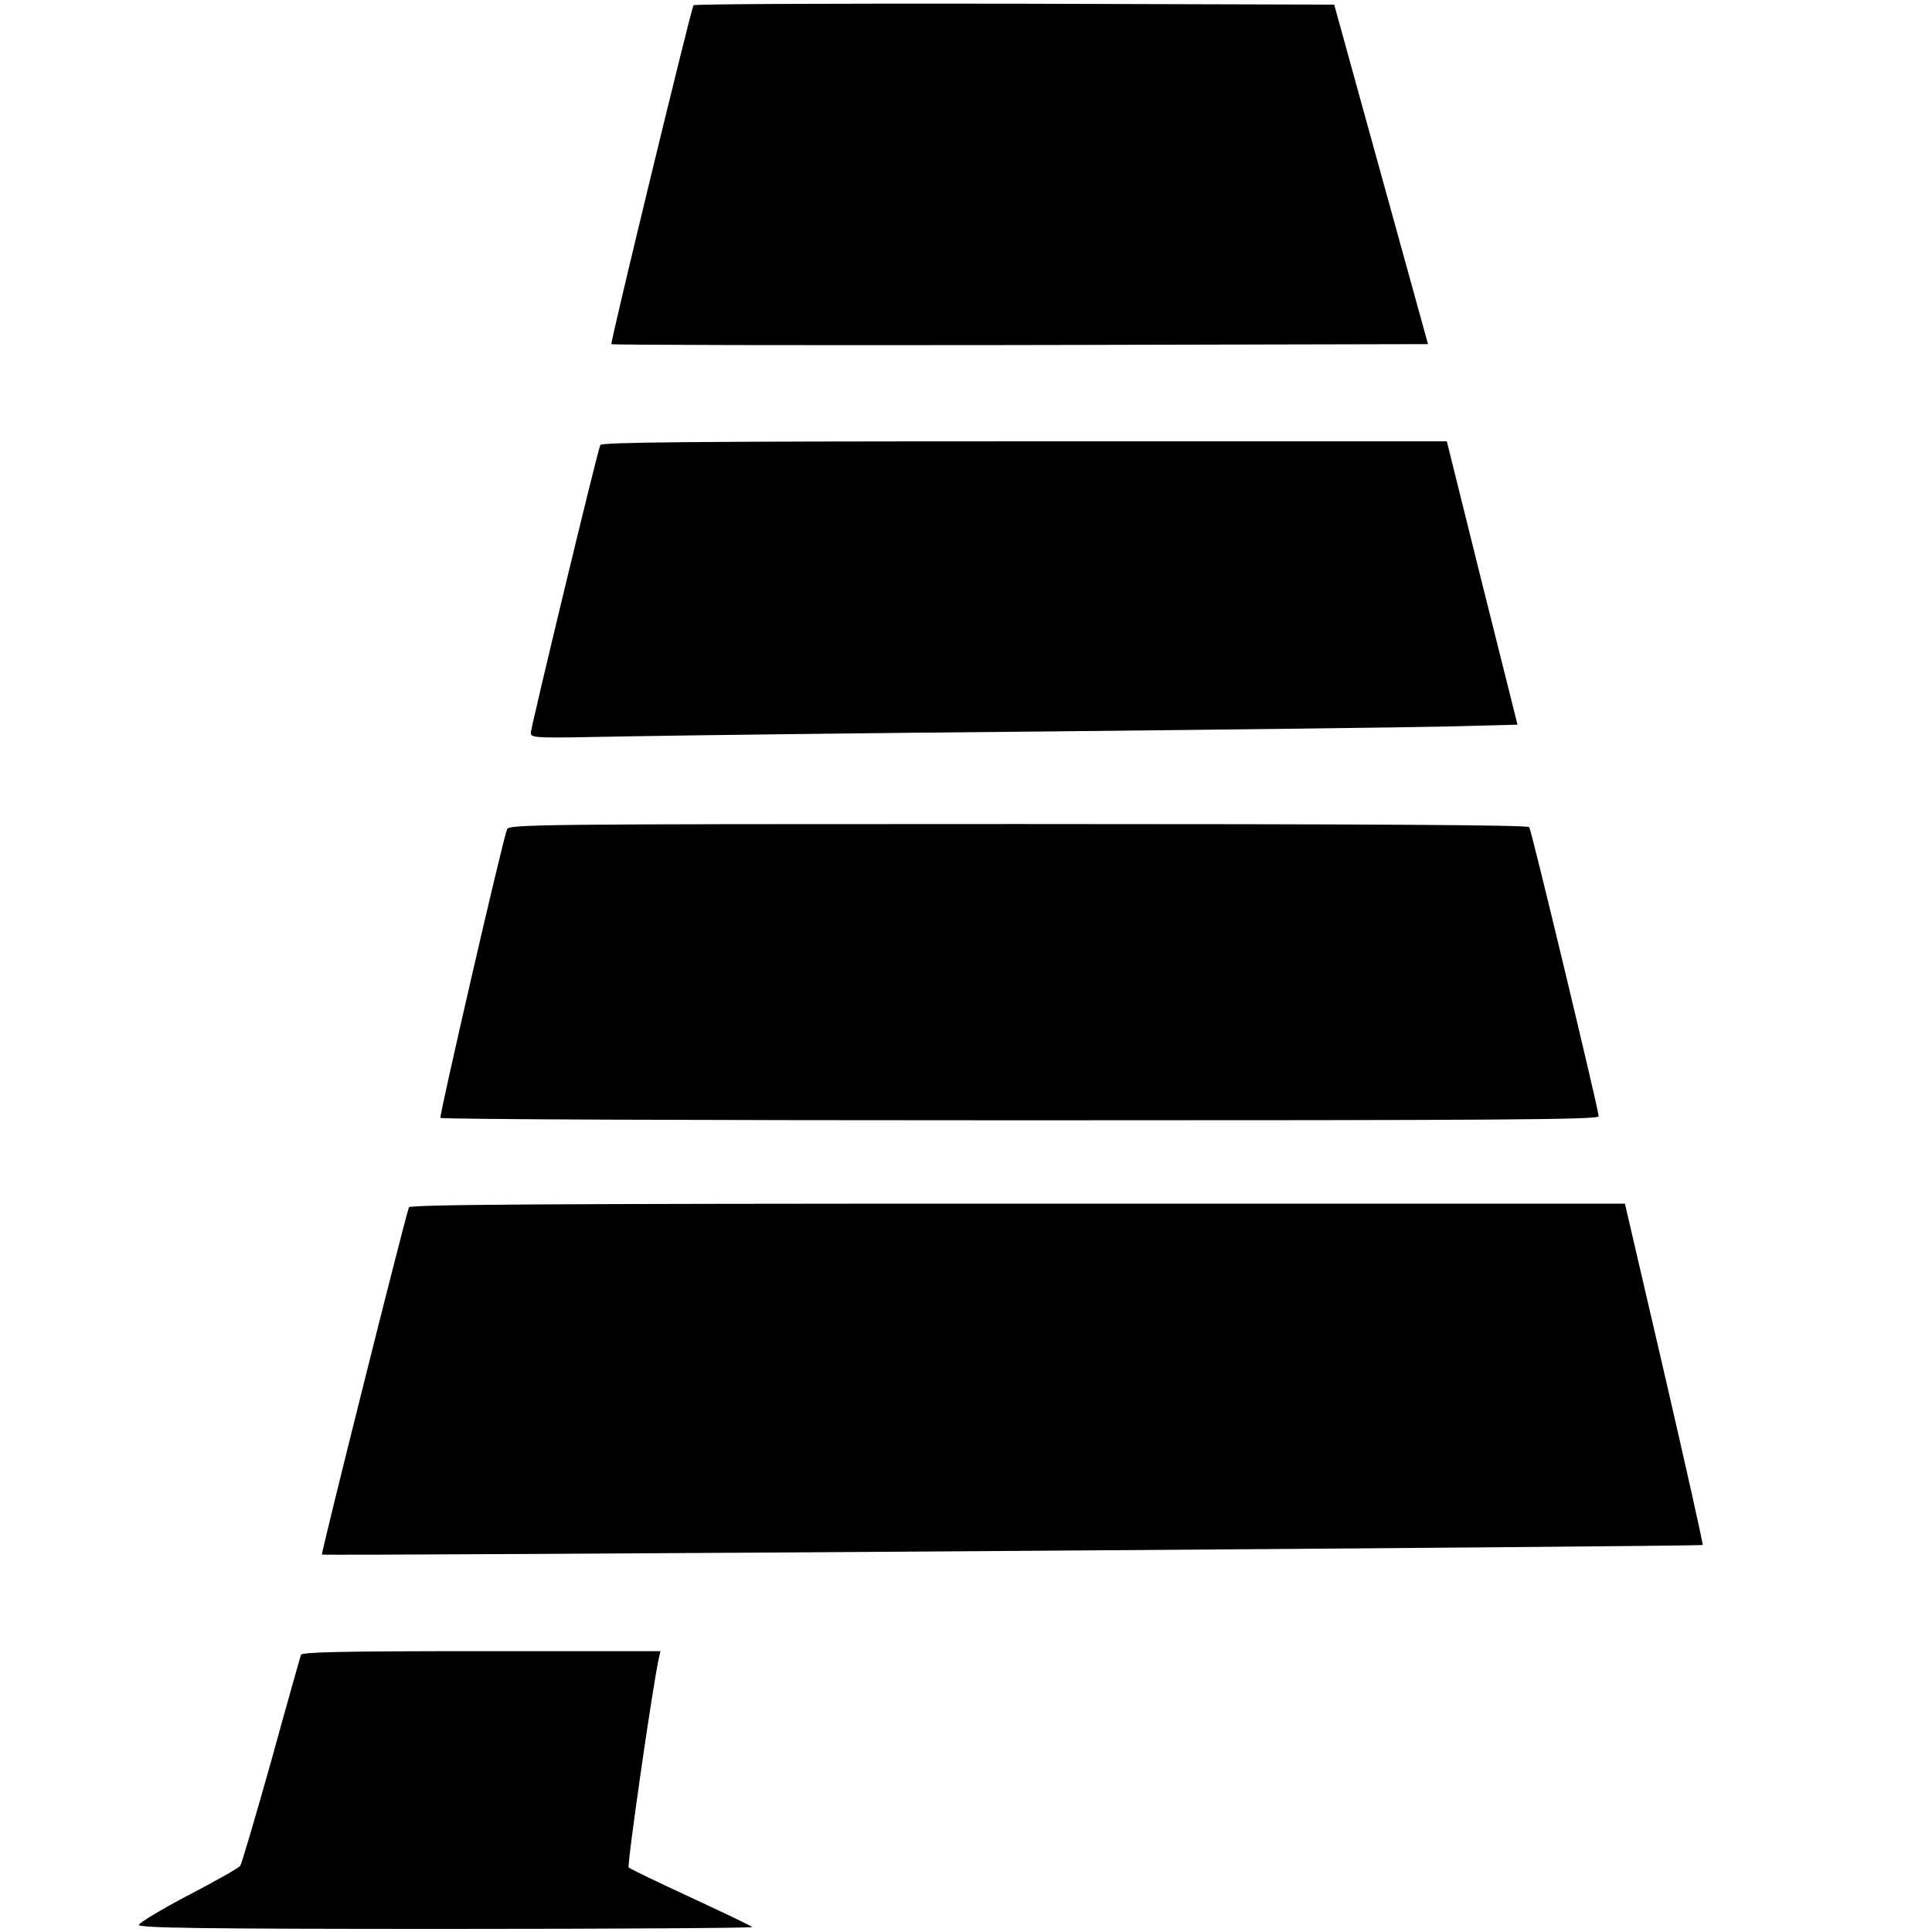
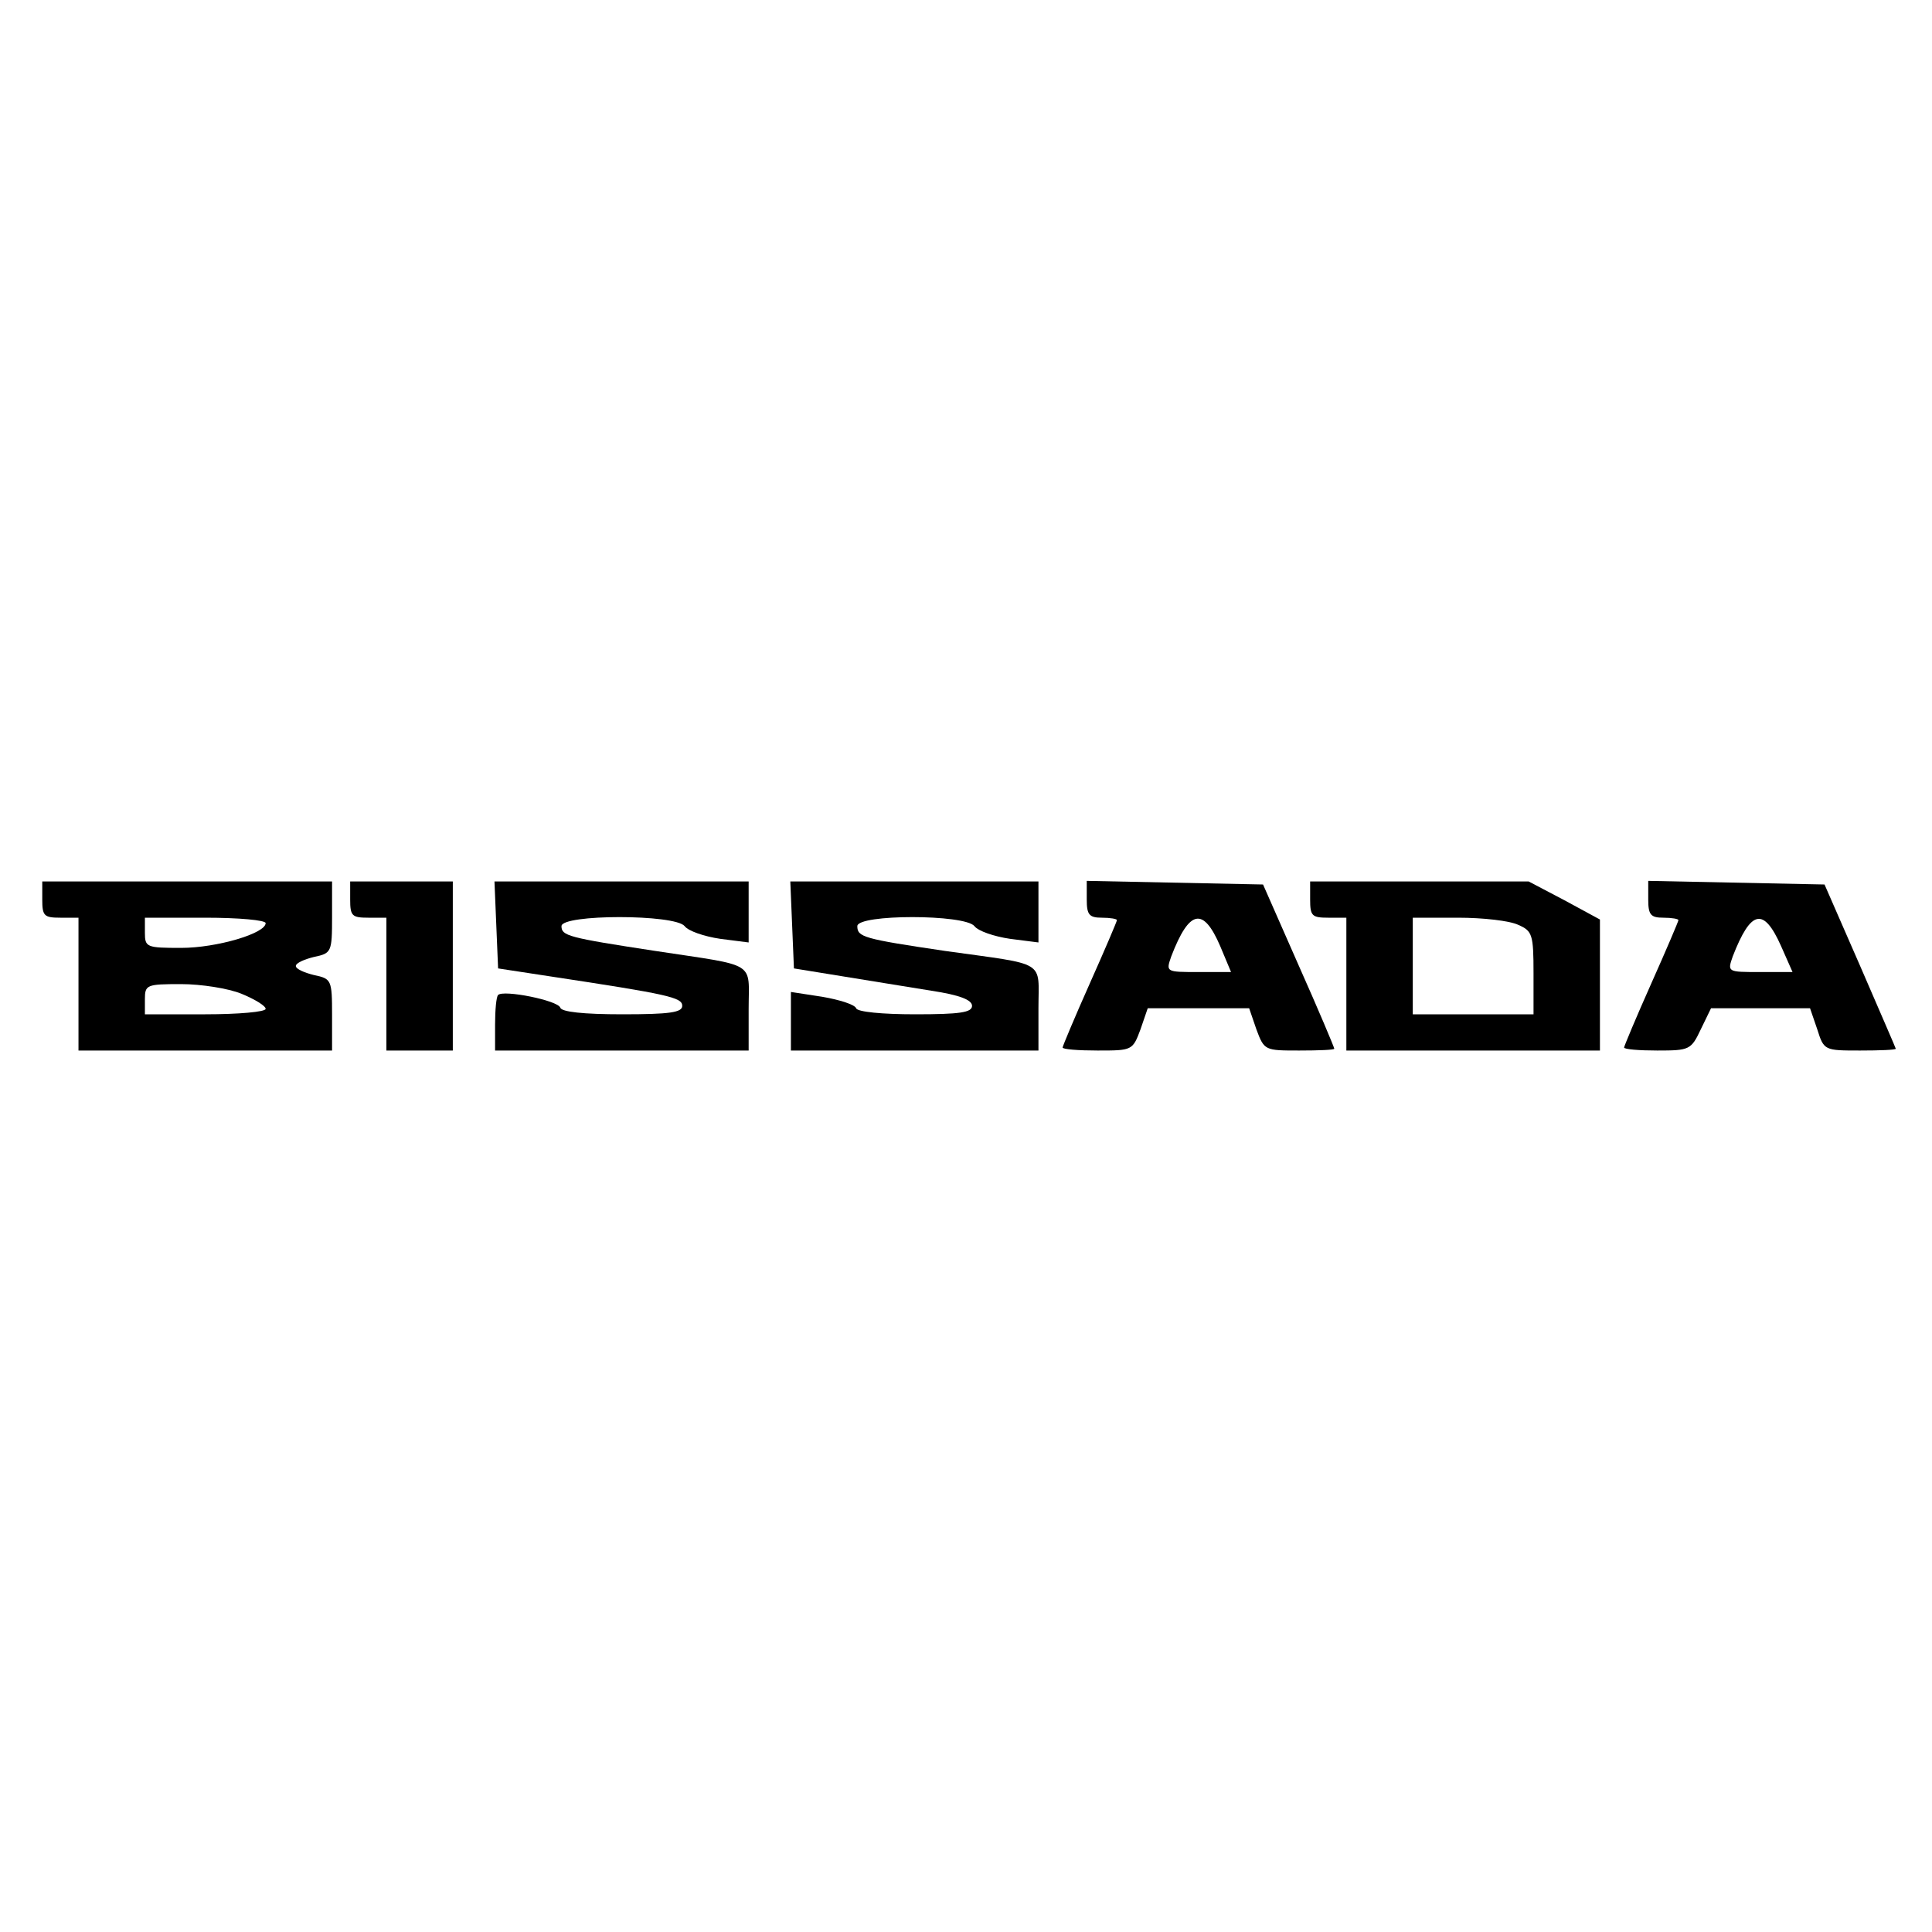
- <svg xmlns="http://www.w3.org/2000/svg" version="1" width="834.667" height="834.667" viewBox="0 0 626 626">
-   <path d="M224.7 1.7c-1 2.1-27 109.3-26.6 109.8.3.3 60 .4 132.6.3l132-.3-15.2-55-15.2-55-103.6-.3c-57-.1-103.8.1-104 .5zM194.5 144.2c-1.2 3.1-22.5 91.5-22.5 93.2 0 1.8 1 1.8 30.8 1.2 16.9-.3 78.4-1.1 136.7-1.6 58.3-.6 116.4-1.3 129.1-1.6l23.1-.6-11.5-45.9-11.4-45.9h-137c-108.6 0-137 .3-137.3 1.2zM164.3 268.7c-1.5 3.7-22 92.8-21.6 93.5.2.5 84.8.8 187.9.8 155.8 0 187.4-.2 187.4-1.3 0-2-21.7-92.4-22.5-93.7-.4-.7-53.2-1-165.6-1-156.2 0-165 .1-165.6 1.7zM132.5 391.2c-1.5 4.2-28.5 112.1-28.2 112.5.6.5 446.9-2.6 447.4-3.1.2-.2-5.4-25.2-12.4-55.5L526.5 390H329.7c-156.5 0-196.9.3-197.2 1.2zM97.5 536.2c-.2.7-4.6 16.1-9.6 34.3-5.1 18.1-9.6 33.5-10.1 34.1-.5.7-8 4.9-16.8 9.5s-16 9-16 9.6c0 1 20.6 1.3 99.7 1.3 54.8 0 99.4-.3 99-.6-.3-.4-9.3-4.7-19.9-9.6-10.6-4.9-19.7-9.3-20.1-9.7-.6-.6 7.8-59.1 9.8-67.9l.5-2.2h-58c-45.6 0-58.2.3-58.5 1.2z" />
+ <svg xmlns="http://www.w3.org/2000/svg" version="1.0" width="320pt" height="320pt" viewBox="0 0 320 320" preserveAspectRatio="xMidYMid meet">
+   <g transform="translate(0,320) scale(0.1,-0.1)" fill="#000000" stroke="none">
+     <path d="M70 1710 c0 -27 3 -30 30 -30 l30 0 0 -110 0 -110 210 0 210 0 0 59 c0 58 -1 60 -30 66 -16 4 -30 10 -30 15 0 5 14 11 30 15 29 6 30 8 30 66 l0 59 -240 0 -240 0 0 -30z m370 -39 c0 -17 -81 -41 -140 -41 -57 0 -60 1 -60 25 l0 25 100 0 c55 0 100 -4 100 -9z m-40 -117 c22 -9 40 -20 40 -25 0 -5 -45 -9 -100 -9 l-100 0 0 25 c0 24 3 25 60 25 33 0 78 -7 100 -16z" />
+     <path d="M580 1710 c0 -27 3 -30 30 -30 l30 0 0 -110 0 -110 55 0 55 0 0 140 0 140 -85 0 -85 0 0 -30z" />
+     <path d="M822 1668 l3 -72 85 -13 c198 -30 220 -35 220 -49 0 -11 -21 -14 -99 -14 -65 0 -101 4 -103 11 -4 12 -94 30 -103 21 -3 -3 -5 -25 -5 -49 l0 -43 210 0 210 0 0 69 c0 80 16 70 -155 96 -144 22 -155 25 -155 41 0 20 188 20 204 0 6 -8 32 -17 59 -21 l47 -6 0 50 0 51 -210 0 -211 0 3 -72z" />
+     <path d="M1312 1668 l3 -72 80 -13 c44 -7 110 -18 148 -24 46 -7 67 -15 67 -25 0 -11 -20 -14 -94 -14 -55 0 -96 4 -98 10 -2 6 -27 14 -56 19 l-52 8 0 -48 0 -49 205 0 205 0 0 70 c0 81 16 71 -155 95 -135 20 -145 23 -145 41 0 20 178 20 194 0 6 -8 32 -17 59 -21 l47 -6 0 50 0 51 -205 0 -206 0 3 -72z" />
+     <path d="M1800 1710 c0 -25 4 -30 25 -30 14 0 25 -2 25 -4 0 -2 -20 -49 -45 -105 -25 -56 -45 -104 -45 -106 0 -3 26 -5 58 -5 57 0 58 0 71 35 l12 35 84 0 84 0 12 -35 c13 -35 14 -35 71 -35 32 0 58 1 58 3 0 2 -26 64 -59 138 l-59 134 -146 3 -146 3 0 -31z m221 -77 l18 -43 -54 0 c-54 0 -54 0 -45 26 30 78 53 82 81 17z" />
+     <path d="M2170 1710 c0 -27 3 -30 30 -30 l30 0 0 -110 0 -110 210 0 210 0 0 109 0 108 -59 32 -59 31 -181 0 -181 0 0 -30z m345 -42 c23 -10 25 -16 25 -80 l0 -68 -100 0 -100 0 0 80 0 80 75 0 c41 0 86 -5 100 -12z" />
+     <path d="M2730 1710 c0 -25 4 -30 25 -30 14 0 25 -2 25 -4 0 -2 -20 -49 -45 -105 -25 -56 -45 -104 -45 -106 0 -3 25 -5 55 -5 53 0 56 1 72 35 l17 35 82 0 82 0 12 -35 c11 -35 12 -35 71 -35 32 0 59 1 59 3 0 1 -27 63 -59 137 l-59 135 -146 3 -146 3 0 -31z m220 -77 l19 -43 -54 0 c-54 0 -54 0 -45 26 30 77 51 82 80 17z" />
+   </g>
</svg>
